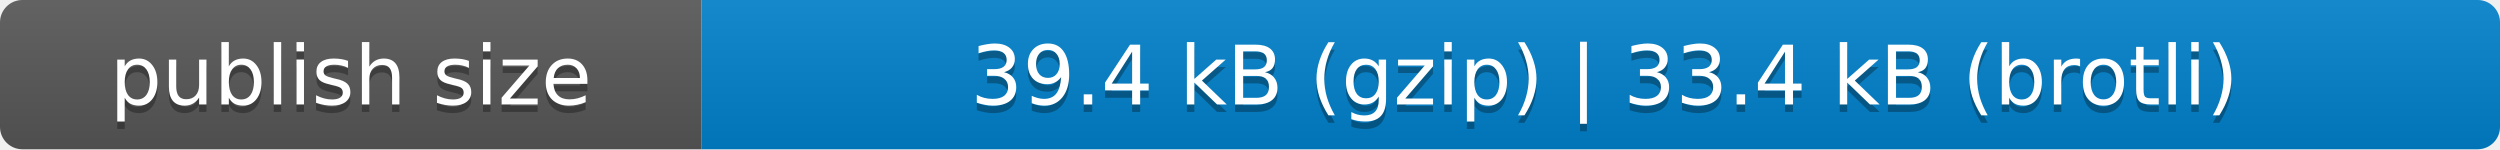
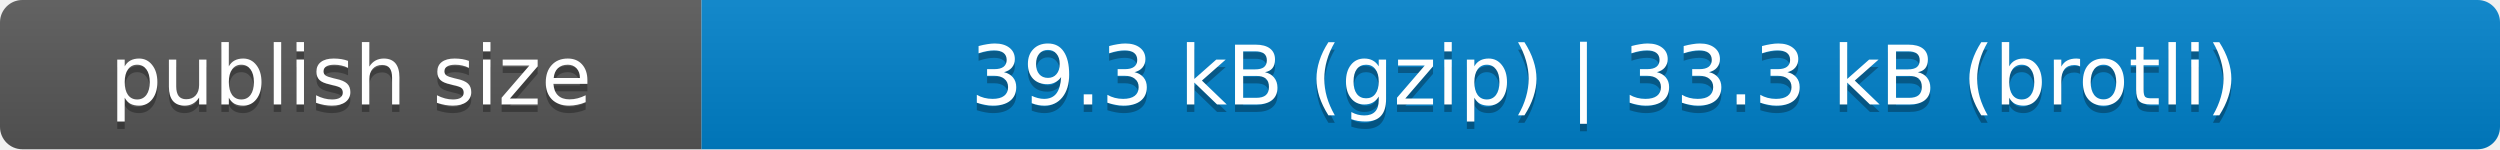
- <svg xmlns="http://www.w3.org/2000/svg" width="335" height="20" role="img" aria-label="publish size: 39.4 kB (gzip) | 33.4 kB (brotli)">
+ <svg xmlns="http://www.w3.org/2000/svg" width="335" height="20" role="img" aria-label="publish size: 39.3 kB (gzip) | 33.3 kB (brotli)">
  <linearGradient id="badge-fill" x2="0" y2="100%">
    <stop offset="0" stop-color="#ffffff" stop-opacity=".08" />
    <stop offset="1" stop-opacity=".08" />
  </linearGradient>
  <clipPath id="badge-clip">
    <rect width="335" height="20" rx="3" fill="#fff" />
  </clipPath>
  <g clip-path="url(#badge-clip)">
    <rect width="94" height="20" fill="#555" />
    <rect x="94" width="241" height="20" fill="#007ec6" />
    <rect width="335" height="20" fill="url(#badge-fill)" />
  </g>
  <g fill="#fff" text-anchor="middle" font-family="Verdana,Geneva,DejaVu Sans,sans-serif" font-size="11">
    <text x="47" y="15" fill="#010101" fill-opacity=".3">publish size</text>
    <text x="47" y="14">publish size</text>
-     <text x="215" y="15" fill="#010101" fill-opacity=".3">39.4 kB (gzip) | 33.4 kB (brotli)</text>
-     <text x="215" y="14">39.4 kB (gzip) | 33.4 kB (brotli)</text>
+     <text x="215" y="15" fill="#010101" fill-opacity=".3">39.3 kB (gzip) | 33.3 kB (brotli)</text>
+     <text x="215" y="14">39.3 kB (gzip) | 33.3 kB (brotli)</text>
  </g>
</svg>
